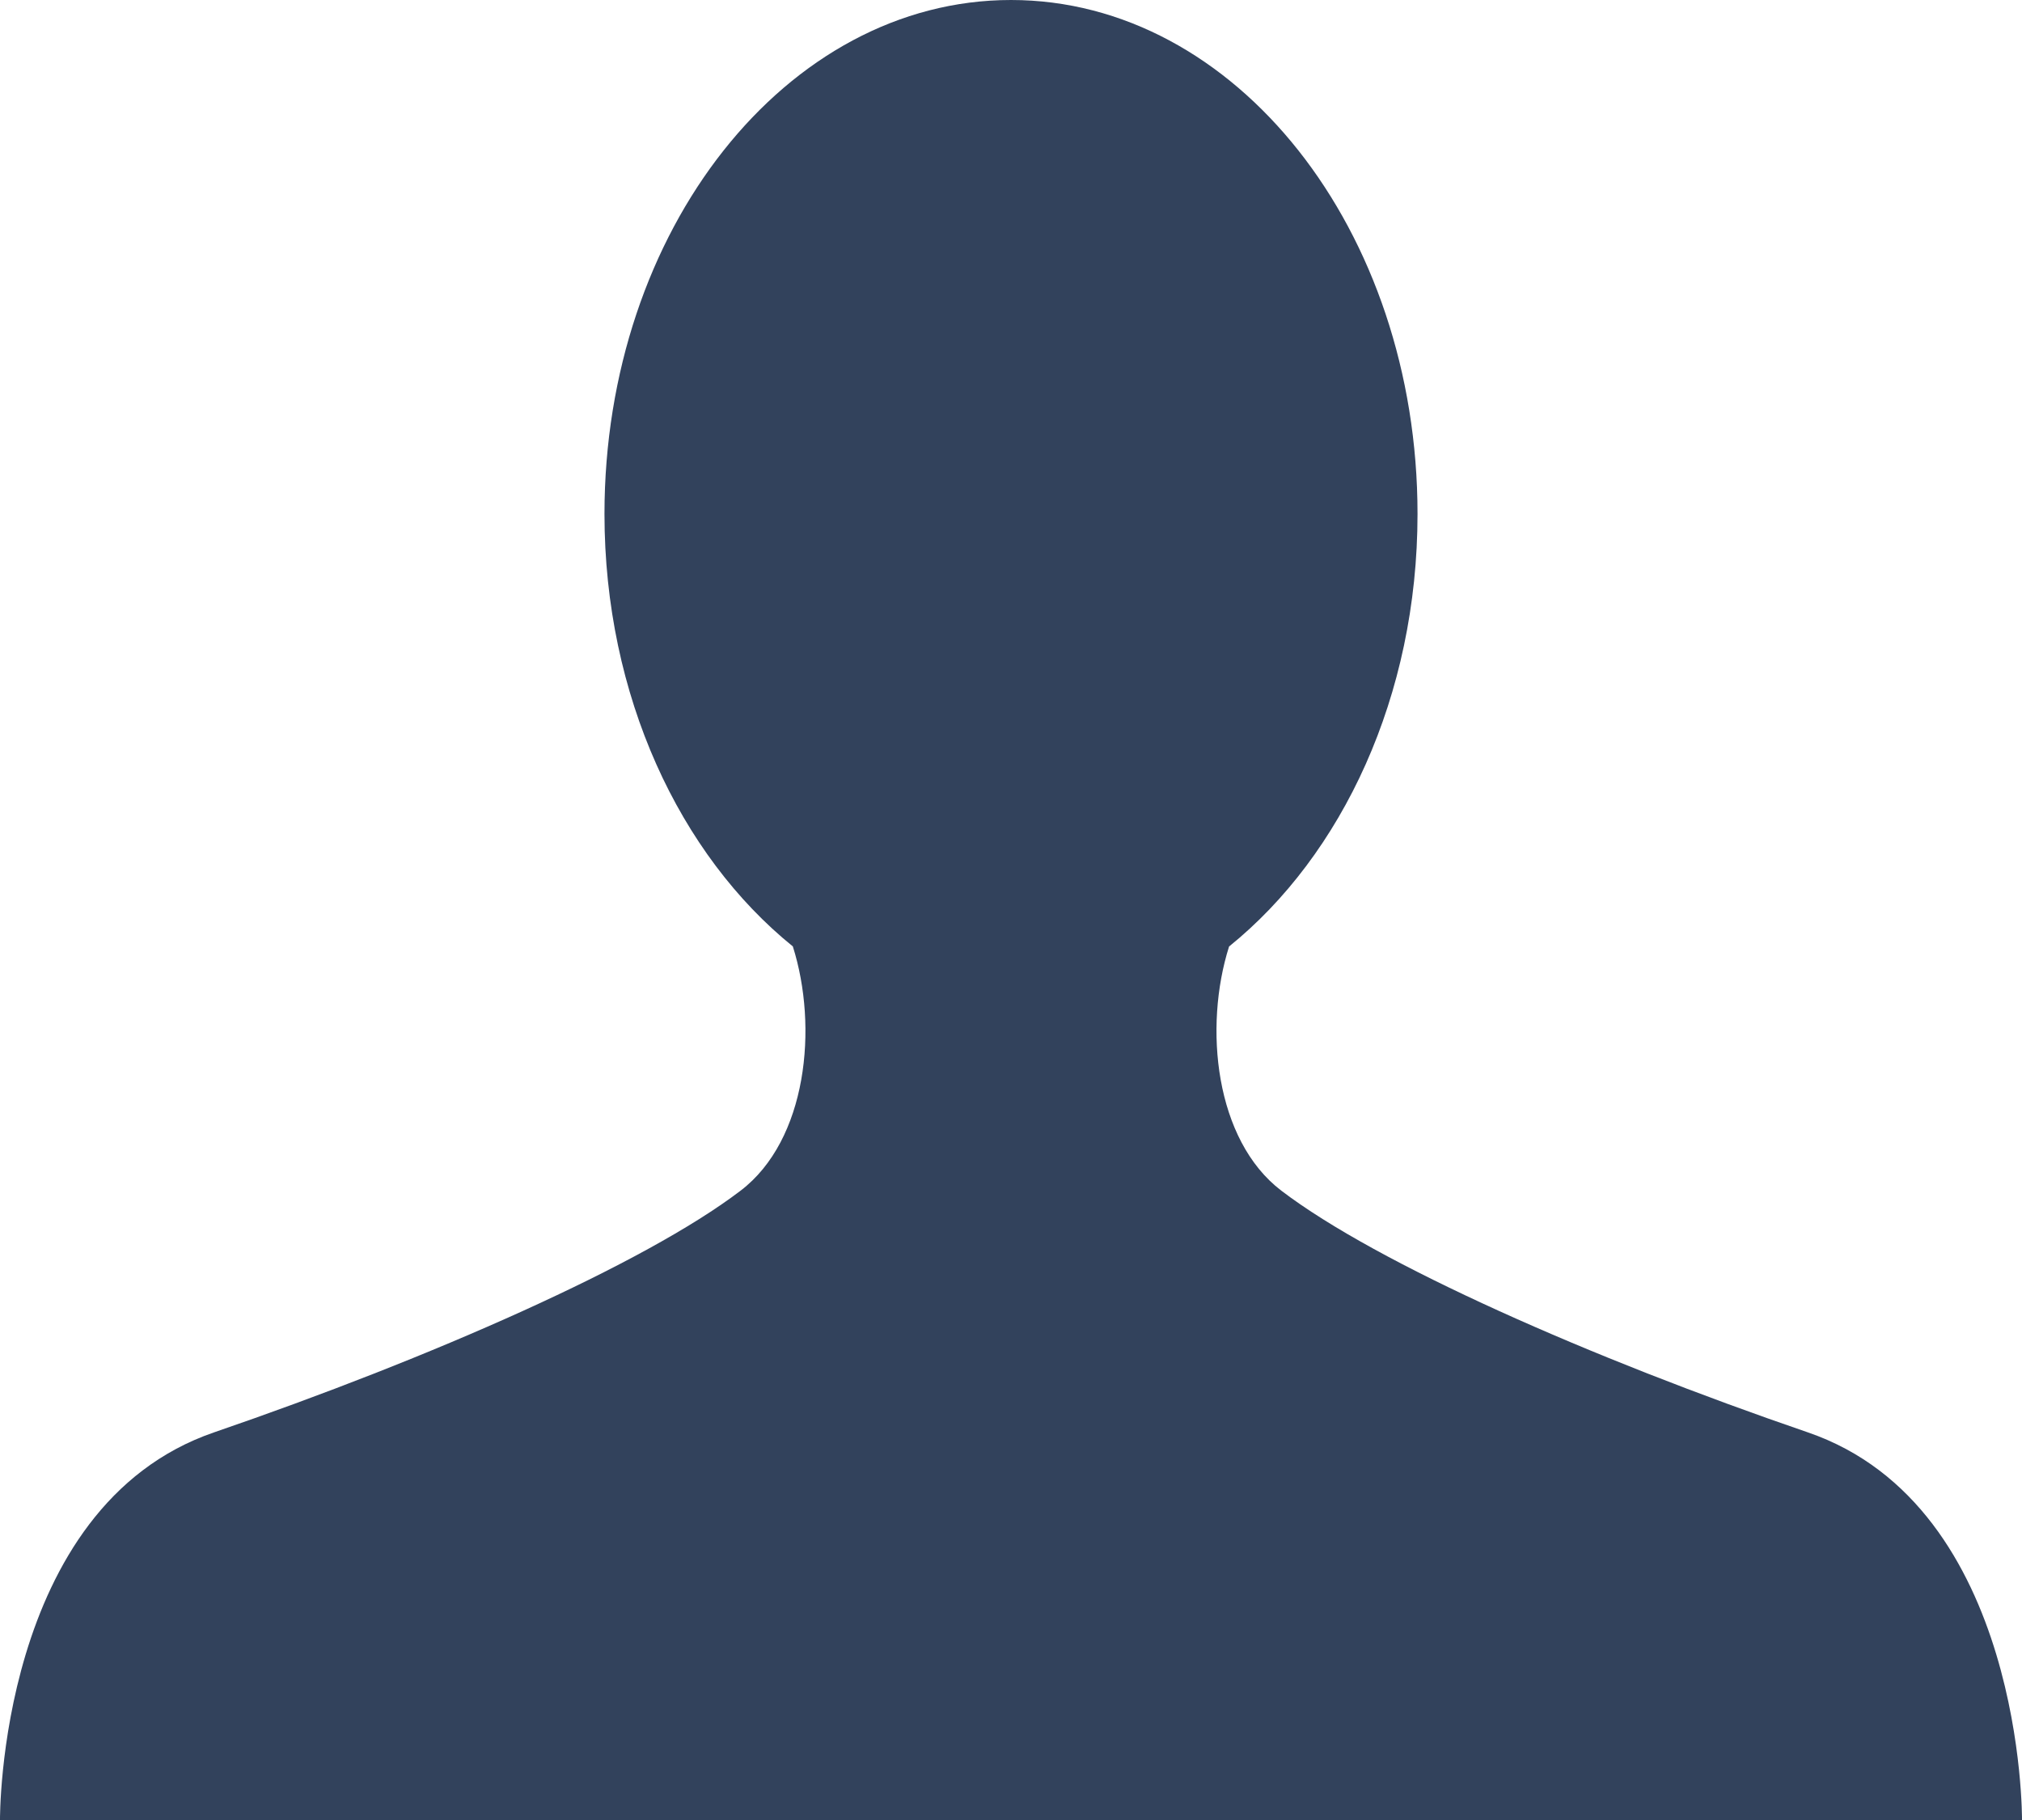
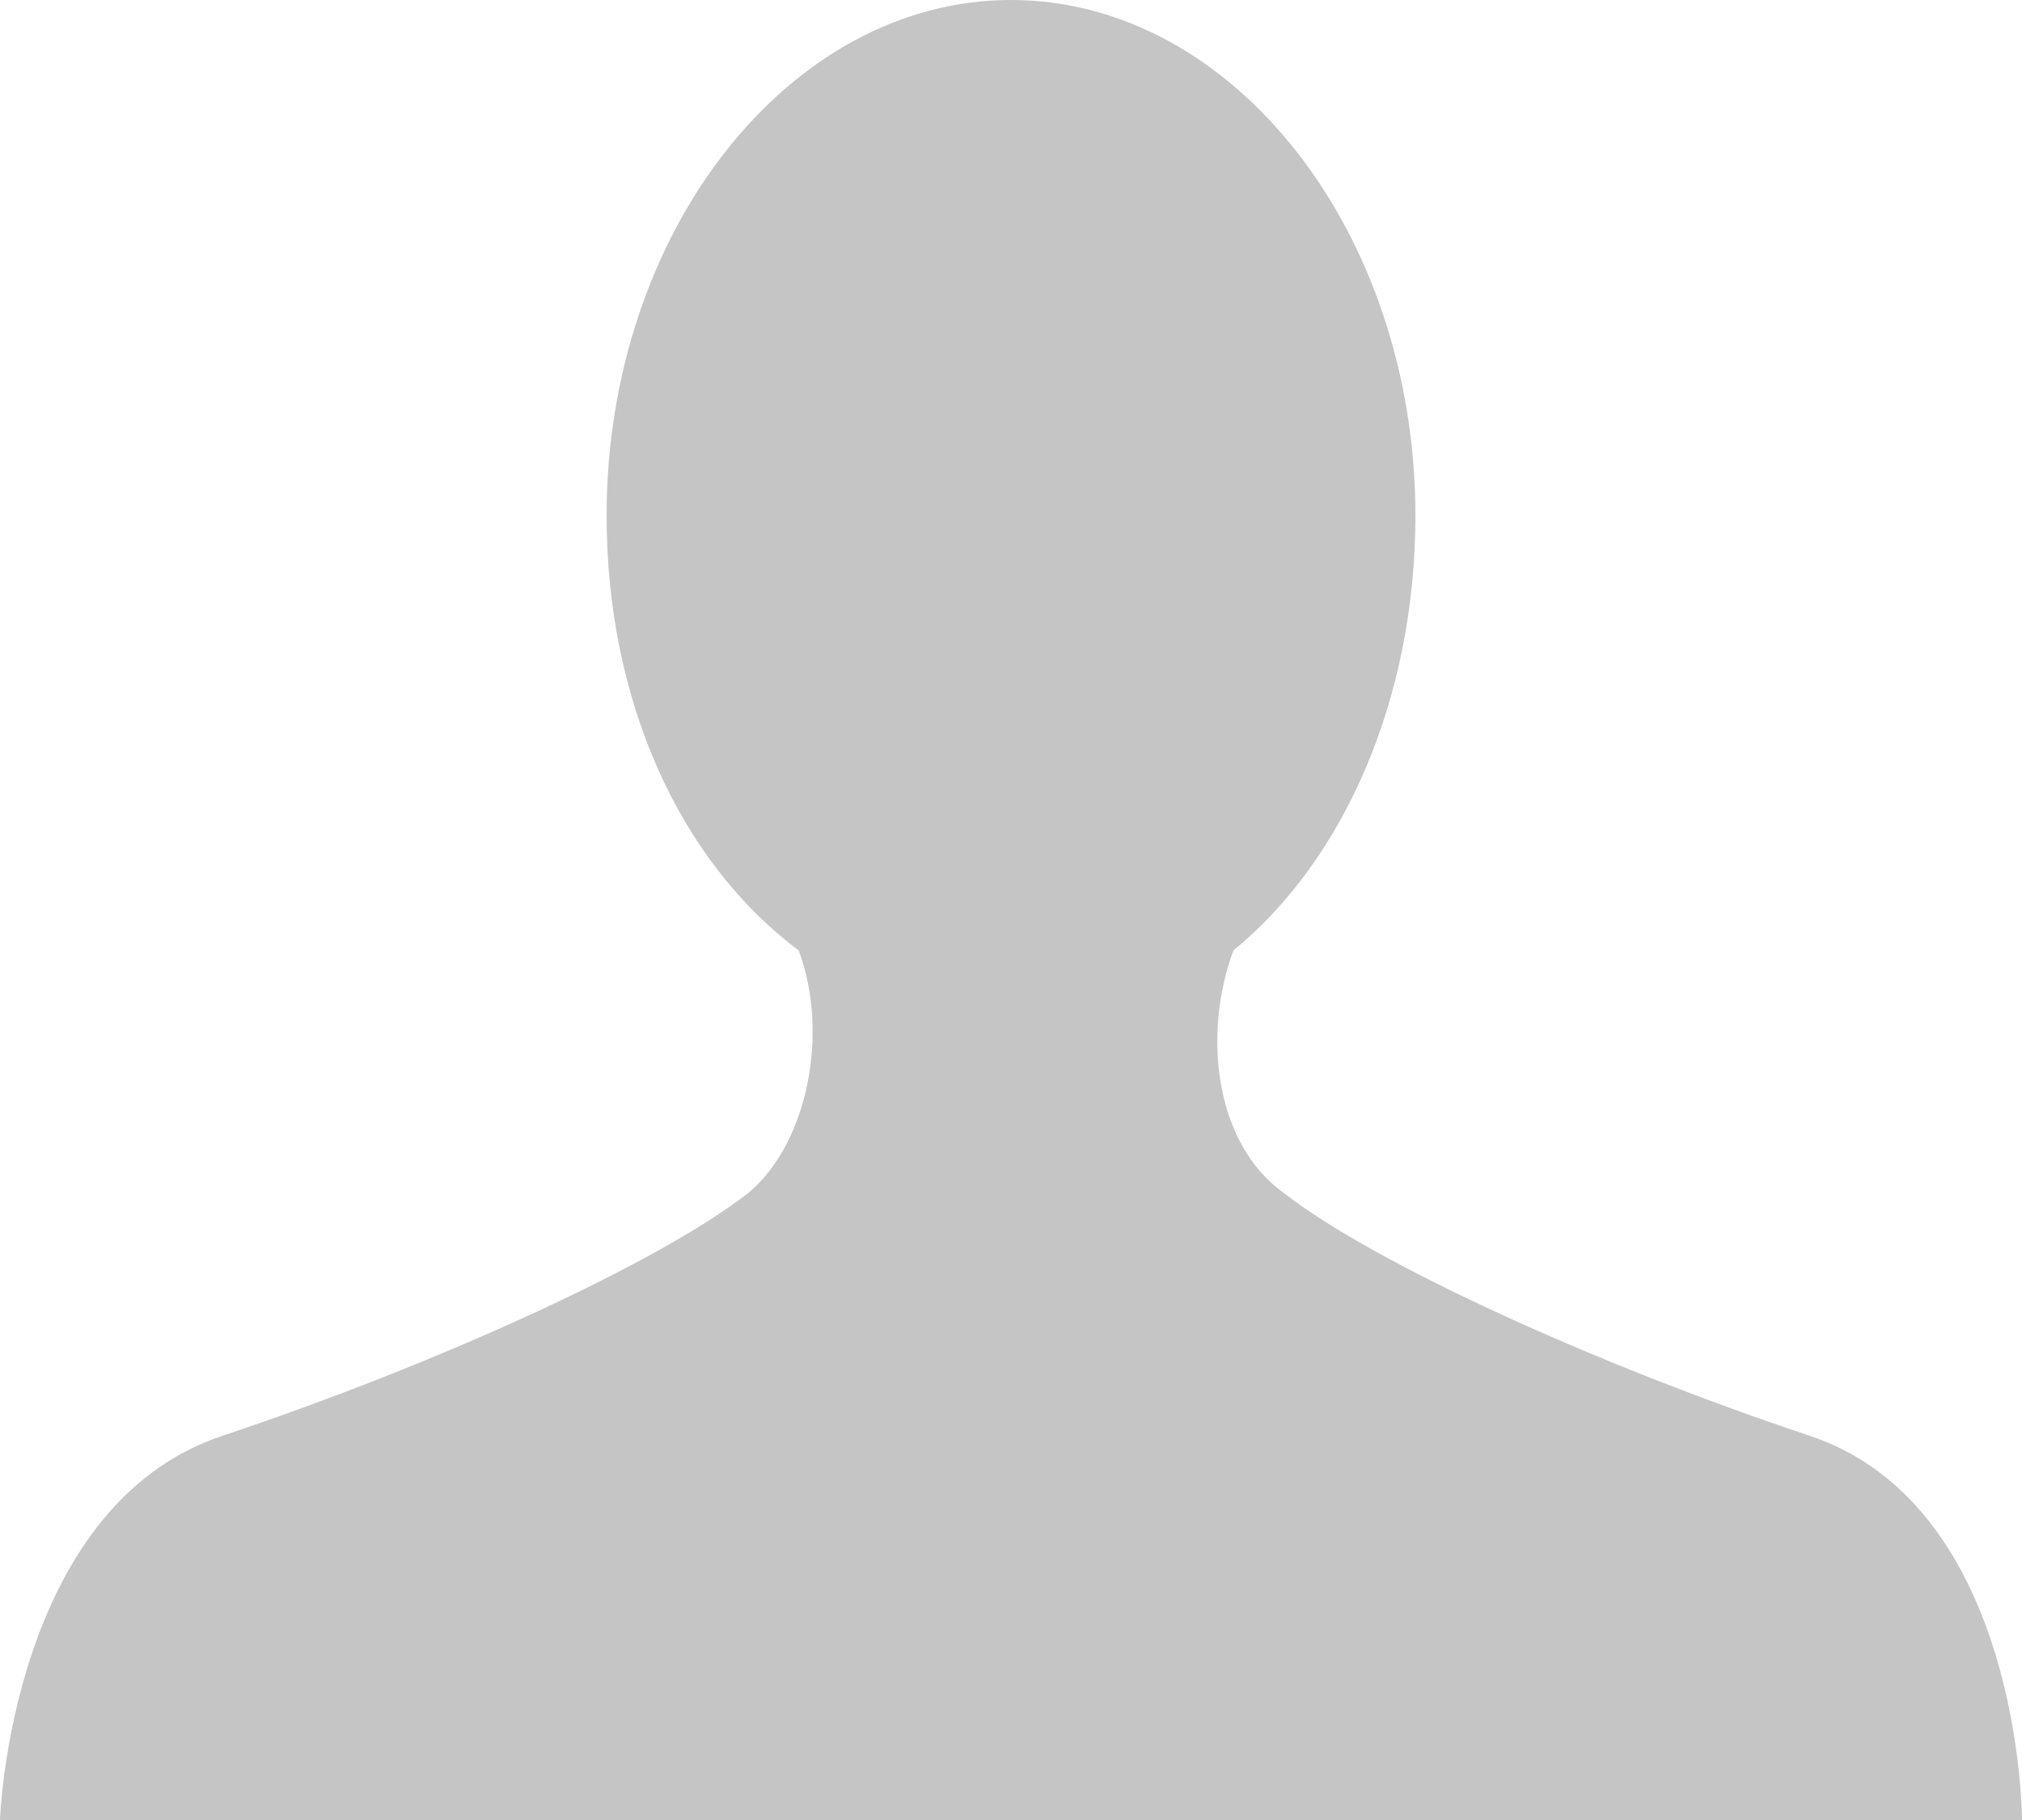
- <svg xmlns="http://www.w3.org/2000/svg" version="1.1" id="Layer_2" x="0px" y="0px" width="20px" height="18px" viewBox="0 0 20 18" enable-background="new 0 0 20 18" xml:space="preserve">
-   <path fill="#32425C" d="M17.881,14.166c-2.144-0.735-4.256-1.666-5.207-2.39c-0.657-0.501-0.77-1.618-0.517-2.415  c1.118-0.903,1.864-2.477,1.864-4.278C14.021,2.276,12.221,0,10,0S5.979,2.276,5.979,5.083c0,1.801,0.746,3.374,1.863,4.277  c0.253,0.798,0.141,1.915-0.517,2.416c-0.95,0.724-3.063,1.654-5.207,2.39S0,18,0,18h20C20,18,20.025,14.901,17.881,14.166z" />
+ <svg xmlns="http://www.w3.org/2000/svg" version="1.1" id="Layer_2" x="0px" y="0px" width="20px" height="18px" viewBox="0 0 20 18" style="enable-background:new 0 0 20 18;" xml:space="preserve">
+   <style type="text/css">
+ 	.st0{fill:#C5C5C5;}
+ </style>
+   <path class="st0" d="M17.9,14.2c-2.1-0.7-4.3-1.7-5.2-2.4c-0.7-0.5-0.8-1.6-0.5-2.4C13.3,8.5,14,6.9,14,5.1C14,2.3,12.2,0,10,0  S6,2.3,6,5.1c0,1.8,0.7,3.4,1.9,4.3c0.3,0.8,0.1,1.9-0.5,2.4c-0.9,0.7-3.1,1.7-5.2,2.4S0,18,0,18h20C20,18,20,14.9,17.9,14.2z" />
</svg>
